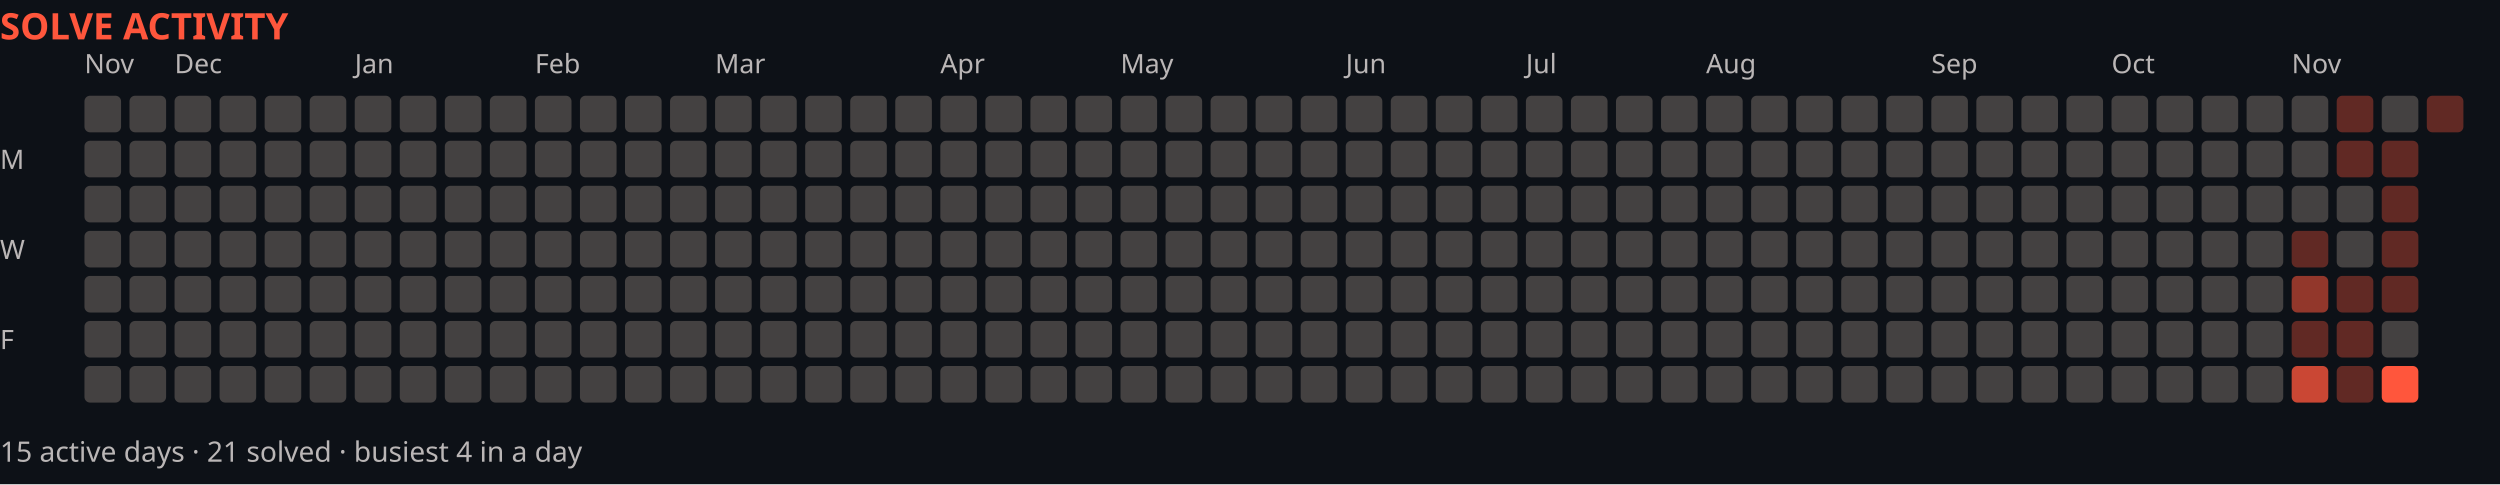
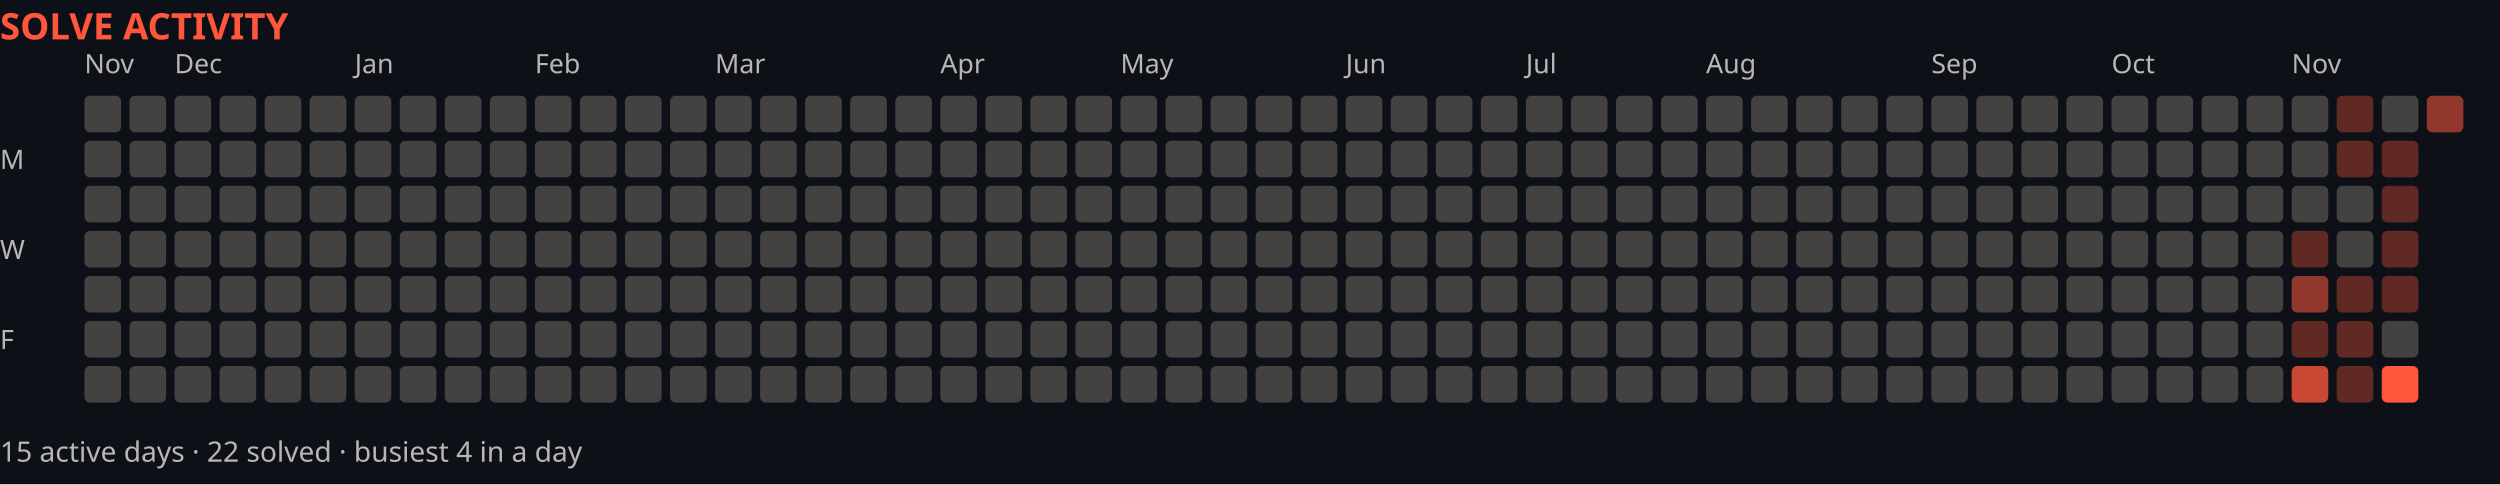
<svg xmlns="http://www.w3.org/2000/svg" width="888" height="172" viewBox="0 0 888 172" role="img" aria-label="Solve activity over the last year">
  <rect width="888" height="172" fill="#0d1117" />
  <text x="0" y="14" font-family="system-ui,sans-serif" font-size="13" font-weight="700" fill="#ff563c">SOLVE ACTIVITY</text>
  <text x="30" y="26" font-family="system-ui,sans-serif" font-size="9.5" fill="#bab6b6">Nov</text>
  <text x="62" y="26" font-family="system-ui,sans-serif" font-size="9.5" fill="#bab6b6">Dec</text>
  <text x="126" y="26" font-family="system-ui,sans-serif" font-size="9.5" fill="#bab6b6">Jan</text>
  <text x="190" y="26" font-family="system-ui,sans-serif" font-size="9.5" fill="#bab6b6">Feb</text>
  <text x="254" y="26" font-family="system-ui,sans-serif" font-size="9.5" fill="#bab6b6">Mar</text>
  <text x="334" y="26" font-family="system-ui,sans-serif" font-size="9.5" fill="#bab6b6">Apr</text>
  <text x="398" y="26" font-family="system-ui,sans-serif" font-size="9.5" fill="#bab6b6">May</text>
  <text x="478" y="26" font-family="system-ui,sans-serif" font-size="9.5" fill="#bab6b6">Jun</text>
  <text x="542" y="26" font-family="system-ui,sans-serif" font-size="9.5" fill="#bab6b6">Jul</text>
  <text x="606" y="26" font-family="system-ui,sans-serif" font-size="9.5" fill="#bab6b6">Aug</text>
  <text x="686" y="26" font-family="system-ui,sans-serif" font-size="9.5" fill="#bab6b6">Sep</text>
  <text x="750" y="26" font-family="system-ui,sans-serif" font-size="9.5" fill="#bab6b6">Oct</text>
  <text x="814" y="26" font-family="system-ui,sans-serif" font-size="9.5" fill="#bab6b6">Nov</text>
  <text x="0" y="60" font-family="system-ui,sans-serif" font-size="9.5" fill="#bab6b6">M</text>
  <text x="0" y="92" font-family="system-ui,sans-serif" font-size="9.5" fill="#bab6b6">W</text>
  <text x="0" y="124" font-family="system-ui,sans-serif" font-size="9.5" fill="#bab6b6">F</text>
  <rect x="30" y="34" width="13" height="13" fill="#444141" rx="2" />
  <rect x="30" y="50" width="13" height="13" fill="#444141" rx="2" />
  <rect x="30" y="66" width="13" height="13" fill="#444141" rx="2" />
  <rect x="30" y="82" width="13" height="13" fill="#444141" rx="2" />
  <rect x="30" y="98" width="13" height="13" fill="#444141" rx="2" />
  <rect x="30" y="114" width="13" height="13" fill="#444141" rx="2" />
  <rect x="30" y="130" width="13" height="13" fill="#444141" rx="2" />
  <rect x="46" y="34" width="13" height="13" fill="#444141" rx="2" />
  <rect x="46" y="50" width="13" height="13" fill="#444141" rx="2" />
  <rect x="46" y="66" width="13" height="13" fill="#444141" rx="2" />
  <rect x="46" y="82" width="13" height="13" fill="#444141" rx="2" />
  <rect x="46" y="98" width="13" height="13" fill="#444141" rx="2" />
  <rect x="46" y="114" width="13" height="13" fill="#444141" rx="2" />
  <rect x="46" y="130" width="13" height="13" fill="#444141" rx="2" />
  <rect x="62" y="34" width="13" height="13" fill="#444141" rx="2" />
  <rect x="62" y="50" width="13" height="13" fill="#444141" rx="2" />
  <rect x="62" y="66" width="13" height="13" fill="#444141" rx="2" />
  <rect x="62" y="82" width="13" height="13" fill="#444141" rx="2" />
  <rect x="62" y="98" width="13" height="13" fill="#444141" rx="2" />
  <rect x="62" y="114" width="13" height="13" fill="#444141" rx="2" />
  <rect x="62" y="130" width="13" height="13" fill="#444141" rx="2" />
  <rect x="78" y="34" width="13" height="13" fill="#444141" rx="2" />
  <rect x="78" y="50" width="13" height="13" fill="#444141" rx="2" />
  <rect x="78" y="66" width="13" height="13" fill="#444141" rx="2" />
  <rect x="78" y="82" width="13" height="13" fill="#444141" rx="2" />
  <rect x="78" y="98" width="13" height="13" fill="#444141" rx="2" />
  <rect x="78" y="114" width="13" height="13" fill="#444141" rx="2" />
  <rect x="78" y="130" width="13" height="13" fill="#444141" rx="2" />
  <rect x="94" y="34" width="13" height="13" fill="#444141" rx="2" />
  <rect x="94" y="50" width="13" height="13" fill="#444141" rx="2" />
  <rect x="94" y="66" width="13" height="13" fill="#444141" rx="2" />
  <rect x="94" y="82" width="13" height="13" fill="#444141" rx="2" />
  <rect x="94" y="98" width="13" height="13" fill="#444141" rx="2" />
  <rect x="94" y="114" width="13" height="13" fill="#444141" rx="2" />
  <rect x="94" y="130" width="13" height="13" fill="#444141" rx="2" />
  <rect x="110" y="34" width="13" height="13" fill="#444141" rx="2" />
  <rect x="110" y="50" width="13" height="13" fill="#444141" rx="2" />
  <rect x="110" y="66" width="13" height="13" fill="#444141" rx="2" />
  <rect x="110" y="82" width="13" height="13" fill="#444141" rx="2" />
  <rect x="110" y="98" width="13" height="13" fill="#444141" rx="2" />
  <rect x="110" y="114" width="13" height="13" fill="#444141" rx="2" />
  <rect x="110" y="130" width="13" height="13" fill="#444141" rx="2" />
  <rect x="126" y="34" width="13" height="13" fill="#444141" rx="2" />
  <rect x="126" y="50" width="13" height="13" fill="#444141" rx="2" />
  <rect x="126" y="66" width="13" height="13" fill="#444141" rx="2" />
  <rect x="126" y="82" width="13" height="13" fill="#444141" rx="2" />
  <rect x="126" y="98" width="13" height="13" fill="#444141" rx="2" />
  <rect x="126" y="114" width="13" height="13" fill="#444141" rx="2" />
  <rect x="126" y="130" width="13" height="13" fill="#444141" rx="2" />
  <rect x="142" y="34" width="13" height="13" fill="#444141" rx="2" />
  <rect x="142" y="50" width="13" height="13" fill="#444141" rx="2" />
  <rect x="142" y="66" width="13" height="13" fill="#444141" rx="2" />
  <rect x="142" y="82" width="13" height="13" fill="#444141" rx="2" />
  <rect x="142" y="98" width="13" height="13" fill="#444141" rx="2" />
  <rect x="142" y="114" width="13" height="13" fill="#444141" rx="2" />
  <rect x="142" y="130" width="13" height="13" fill="#444141" rx="2" />
  <rect x="158" y="34" width="13" height="13" fill="#444141" rx="2" />
  <rect x="158" y="50" width="13" height="13" fill="#444141" rx="2" />
  <rect x="158" y="66" width="13" height="13" fill="#444141" rx="2" />
  <rect x="158" y="82" width="13" height="13" fill="#444141" rx="2" />
  <rect x="158" y="98" width="13" height="13" fill="#444141" rx="2" />
  <rect x="158" y="114" width="13" height="13" fill="#444141" rx="2" />
  <rect x="158" y="130" width="13" height="13" fill="#444141" rx="2" />
  <rect x="174" y="34" width="13" height="13" fill="#444141" rx="2" />
  <rect x="174" y="50" width="13" height="13" fill="#444141" rx="2" />
  <rect x="174" y="66" width="13" height="13" fill="#444141" rx="2" />
  <rect x="174" y="82" width="13" height="13" fill="#444141" rx="2" />
  <rect x="174" y="98" width="13" height="13" fill="#444141" rx="2" />
  <rect x="174" y="114" width="13" height="13" fill="#444141" rx="2" />
  <rect x="174" y="130" width="13" height="13" fill="#444141" rx="2" />
  <rect x="190" y="34" width="13" height="13" fill="#444141" rx="2" />
  <rect x="190" y="50" width="13" height="13" fill="#444141" rx="2" />
  <rect x="190" y="66" width="13" height="13" fill="#444141" rx="2" />
  <rect x="190" y="82" width="13" height="13" fill="#444141" rx="2" />
  <rect x="190" y="98" width="13" height="13" fill="#444141" rx="2" />
  <rect x="190" y="114" width="13" height="13" fill="#444141" rx="2" />
  <rect x="190" y="130" width="13" height="13" fill="#444141" rx="2" />
  <rect x="206" y="34" width="13" height="13" fill="#444141" rx="2" />
  <rect x="206" y="50" width="13" height="13" fill="#444141" rx="2" />
  <rect x="206" y="66" width="13" height="13" fill="#444141" rx="2" />
  <rect x="206" y="82" width="13" height="13" fill="#444141" rx="2" />
  <rect x="206" y="98" width="13" height="13" fill="#444141" rx="2" />
  <rect x="206" y="114" width="13" height="13" fill="#444141" rx="2" />
  <rect x="206" y="130" width="13" height="13" fill="#444141" rx="2" />
  <rect x="222" y="34" width="13" height="13" fill="#444141" rx="2" />
  <rect x="222" y="50" width="13" height="13" fill="#444141" rx="2" />
  <rect x="222" y="66" width="13" height="13" fill="#444141" rx="2" />
  <rect x="222" y="82" width="13" height="13" fill="#444141" rx="2" />
  <rect x="222" y="98" width="13" height="13" fill="#444141" rx="2" />
  <rect x="222" y="114" width="13" height="13" fill="#444141" rx="2" />
  <rect x="222" y="130" width="13" height="13" fill="#444141" rx="2" />
  <rect x="238" y="34" width="13" height="13" fill="#444141" rx="2" />
  <rect x="238" y="50" width="13" height="13" fill="#444141" rx="2" />
  <rect x="238" y="66" width="13" height="13" fill="#444141" rx="2" />
  <rect x="238" y="82" width="13" height="13" fill="#444141" rx="2" />
  <rect x="238" y="98" width="13" height="13" fill="#444141" rx="2" />
  <rect x="238" y="114" width="13" height="13" fill="#444141" rx="2" />
  <rect x="238" y="130" width="13" height="13" fill="#444141" rx="2" />
  <rect x="254" y="34" width="13" height="13" fill="#444141" rx="2" />
  <rect x="254" y="50" width="13" height="13" fill="#444141" rx="2" />
  <rect x="254" y="66" width="13" height="13" fill="#444141" rx="2" />
  <rect x="254" y="82" width="13" height="13" fill="#444141" rx="2" />
  <rect x="254" y="98" width="13" height="13" fill="#444141" rx="2" />
  <rect x="254" y="114" width="13" height="13" fill="#444141" rx="2" />
  <rect x="254" y="130" width="13" height="13" fill="#444141" rx="2" />
  <rect x="270" y="34" width="13" height="13" fill="#444141" rx="2" />
  <rect x="270" y="50" width="13" height="13" fill="#444141" rx="2" />
  <rect x="270" y="66" width="13" height="13" fill="#444141" rx="2" />
  <rect x="270" y="82" width="13" height="13" fill="#444141" rx="2" />
  <rect x="270" y="98" width="13" height="13" fill="#444141" rx="2" />
  <rect x="270" y="114" width="13" height="13" fill="#444141" rx="2" />
  <rect x="270" y="130" width="13" height="13" fill="#444141" rx="2" />
  <rect x="286" y="34" width="13" height="13" fill="#444141" rx="2" />
  <rect x="286" y="50" width="13" height="13" fill="#444141" rx="2" />
  <rect x="286" y="66" width="13" height="13" fill="#444141" rx="2" />
  <rect x="286" y="82" width="13" height="13" fill="#444141" rx="2" />
  <rect x="286" y="98" width="13" height="13" fill="#444141" rx="2" />
  <rect x="286" y="114" width="13" height="13" fill="#444141" rx="2" />
  <rect x="286" y="130" width="13" height="13" fill="#444141" rx="2" />
  <rect x="302" y="34" width="13" height="13" fill="#444141" rx="2" />
  <rect x="302" y="50" width="13" height="13" fill="#444141" rx="2" />
  <rect x="302" y="66" width="13" height="13" fill="#444141" rx="2" />
  <rect x="302" y="82" width="13" height="13" fill="#444141" rx="2" />
  <rect x="302" y="98" width="13" height="13" fill="#444141" rx="2" />
  <rect x="302" y="114" width="13" height="13" fill="#444141" rx="2" />
  <rect x="302" y="130" width="13" height="13" fill="#444141" rx="2" />
  <rect x="318" y="34" width="13" height="13" fill="#444141" rx="2" />
  <rect x="318" y="50" width="13" height="13" fill="#444141" rx="2" />
  <rect x="318" y="66" width="13" height="13" fill="#444141" rx="2" />
  <rect x="318" y="82" width="13" height="13" fill="#444141" rx="2" />
  <rect x="318" y="98" width="13" height="13" fill="#444141" rx="2" />
  <rect x="318" y="114" width="13" height="13" fill="#444141" rx="2" />
  <rect x="318" y="130" width="13" height="13" fill="#444141" rx="2" />
  <rect x="334" y="34" width="13" height="13" fill="#444141" rx="2" />
  <rect x="334" y="50" width="13" height="13" fill="#444141" rx="2" />
  <rect x="334" y="66" width="13" height="13" fill="#444141" rx="2" />
  <rect x="334" y="82" width="13" height="13" fill="#444141" rx="2" />
  <rect x="334" y="98" width="13" height="13" fill="#444141" rx="2" />
  <rect x="334" y="114" width="13" height="13" fill="#444141" rx="2" />
  <rect x="334" y="130" width="13" height="13" fill="#444141" rx="2" />
  <rect x="350" y="34" width="13" height="13" fill="#444141" rx="2" />
  <rect x="350" y="50" width="13" height="13" fill="#444141" rx="2" />
  <rect x="350" y="66" width="13" height="13" fill="#444141" rx="2" />
  <rect x="350" y="82" width="13" height="13" fill="#444141" rx="2" />
  <rect x="350" y="98" width="13" height="13" fill="#444141" rx="2" />
  <rect x="350" y="114" width="13" height="13" fill="#444141" rx="2" />
  <rect x="350" y="130" width="13" height="13" fill="#444141" rx="2" />
  <rect x="366" y="34" width="13" height="13" fill="#444141" rx="2" />
  <rect x="366" y="50" width="13" height="13" fill="#444141" rx="2" />
  <rect x="366" y="66" width="13" height="13" fill="#444141" rx="2" />
  <rect x="366" y="82" width="13" height="13" fill="#444141" rx="2" />
  <rect x="366" y="98" width="13" height="13" fill="#444141" rx="2" />
  <rect x="366" y="114" width="13" height="13" fill="#444141" rx="2" />
  <rect x="366" y="130" width="13" height="13" fill="#444141" rx="2" />
  <rect x="382" y="34" width="13" height="13" fill="#444141" rx="2" />
  <rect x="382" y="50" width="13" height="13" fill="#444141" rx="2" />
  <rect x="382" y="66" width="13" height="13" fill="#444141" rx="2" />
  <rect x="382" y="82" width="13" height="13" fill="#444141" rx="2" />
  <rect x="382" y="98" width="13" height="13" fill="#444141" rx="2" />
  <rect x="382" y="114" width="13" height="13" fill="#444141" rx="2" />
  <rect x="382" y="130" width="13" height="13" fill="#444141" rx="2" />
  <rect x="398" y="34" width="13" height="13" fill="#444141" rx="2" />
  <rect x="398" y="50" width="13" height="13" fill="#444141" rx="2" />
  <rect x="398" y="66" width="13" height="13" fill="#444141" rx="2" />
  <rect x="398" y="82" width="13" height="13" fill="#444141" rx="2" />
  <rect x="398" y="98" width="13" height="13" fill="#444141" rx="2" />
  <rect x="398" y="114" width="13" height="13" fill="#444141" rx="2" />
  <rect x="398" y="130" width="13" height="13" fill="#444141" rx="2" />
  <rect x="414" y="34" width="13" height="13" fill="#444141" rx="2" />
  <rect x="414" y="50" width="13" height="13" fill="#444141" rx="2" />
  <rect x="414" y="66" width="13" height="13" fill="#444141" rx="2" />
  <rect x="414" y="82" width="13" height="13" fill="#444141" rx="2" />
  <rect x="414" y="98" width="13" height="13" fill="#444141" rx="2" />
  <rect x="414" y="114" width="13" height="13" fill="#444141" rx="2" />
  <rect x="414" y="130" width="13" height="13" fill="#444141" rx="2" />
  <rect x="430" y="34" width="13" height="13" fill="#444141" rx="2" />
  <rect x="430" y="50" width="13" height="13" fill="#444141" rx="2" />
  <rect x="430" y="66" width="13" height="13" fill="#444141" rx="2" />
  <rect x="430" y="82" width="13" height="13" fill="#444141" rx="2" />
  <rect x="430" y="98" width="13" height="13" fill="#444141" rx="2" />
  <rect x="430" y="114" width="13" height="13" fill="#444141" rx="2" />
  <rect x="430" y="130" width="13" height="13" fill="#444141" rx="2" />
  <rect x="446" y="34" width="13" height="13" fill="#444141" rx="2" />
  <rect x="446" y="50" width="13" height="13" fill="#444141" rx="2" />
  <rect x="446" y="66" width="13" height="13" fill="#444141" rx="2" />
  <rect x="446" y="82" width="13" height="13" fill="#444141" rx="2" />
  <rect x="446" y="98" width="13" height="13" fill="#444141" rx="2" />
  <rect x="446" y="114" width="13" height="13" fill="#444141" rx="2" />
  <rect x="446" y="130" width="13" height="13" fill="#444141" rx="2" />
  <rect x="462" y="34" width="13" height="13" fill="#444141" rx="2" />
  <rect x="462" y="50" width="13" height="13" fill="#444141" rx="2" />
  <rect x="462" y="66" width="13" height="13" fill="#444141" rx="2" />
  <rect x="462" y="82" width="13" height="13" fill="#444141" rx="2" />
  <rect x="462" y="98" width="13" height="13" fill="#444141" rx="2" />
  <rect x="462" y="114" width="13" height="13" fill="#444141" rx="2" />
  <rect x="462" y="130" width="13" height="13" fill="#444141" rx="2" />
  <rect x="478" y="34" width="13" height="13" fill="#444141" rx="2" />
  <rect x="478" y="50" width="13" height="13" fill="#444141" rx="2" />
  <rect x="478" y="66" width="13" height="13" fill="#444141" rx="2" />
  <rect x="478" y="82" width="13" height="13" fill="#444141" rx="2" />
  <rect x="478" y="98" width="13" height="13" fill="#444141" rx="2" />
  <rect x="478" y="114" width="13" height="13" fill="#444141" rx="2" />
  <rect x="478" y="130" width="13" height="13" fill="#444141" rx="2" />
  <rect x="494" y="34" width="13" height="13" fill="#444141" rx="2" />
  <rect x="494" y="50" width="13" height="13" fill="#444141" rx="2" />
  <rect x="494" y="66" width="13" height="13" fill="#444141" rx="2" />
  <rect x="494" y="82" width="13" height="13" fill="#444141" rx="2" />
  <rect x="494" y="98" width="13" height="13" fill="#444141" rx="2" />
  <rect x="494" y="114" width="13" height="13" fill="#444141" rx="2" />
  <rect x="494" y="130" width="13" height="13" fill="#444141" rx="2" />
  <rect x="510" y="34" width="13" height="13" fill="#444141" rx="2" />
  <rect x="510" y="50" width="13" height="13" fill="#444141" rx="2" />
  <rect x="510" y="66" width="13" height="13" fill="#444141" rx="2" />
  <rect x="510" y="82" width="13" height="13" fill="#444141" rx="2" />
  <rect x="510" y="98" width="13" height="13" fill="#444141" rx="2" />
  <rect x="510" y="114" width="13" height="13" fill="#444141" rx="2" />
  <rect x="510" y="130" width="13" height="13" fill="#444141" rx="2" />
  <rect x="526" y="34" width="13" height="13" fill="#444141" rx="2" />
  <rect x="526" y="50" width="13" height="13" fill="#444141" rx="2" />
  <rect x="526" y="66" width="13" height="13" fill="#444141" rx="2" />
  <rect x="526" y="82" width="13" height="13" fill="#444141" rx="2" />
  <rect x="526" y="98" width="13" height="13" fill="#444141" rx="2" />
  <rect x="526" y="114" width="13" height="13" fill="#444141" rx="2" />
  <rect x="526" y="130" width="13" height="13" fill="#444141" rx="2" />
  <rect x="542" y="34" width="13" height="13" fill="#444141" rx="2" />
  <rect x="542" y="50" width="13" height="13" fill="#444141" rx="2" />
  <rect x="542" y="66" width="13" height="13" fill="#444141" rx="2" />
  <rect x="542" y="82" width="13" height="13" fill="#444141" rx="2" />
  <rect x="542" y="98" width="13" height="13" fill="#444141" rx="2" />
  <rect x="542" y="114" width="13" height="13" fill="#444141" rx="2" />
  <rect x="542" y="130" width="13" height="13" fill="#444141" rx="2" />
  <rect x="558" y="34" width="13" height="13" fill="#444141" rx="2" />
  <rect x="558" y="50" width="13" height="13" fill="#444141" rx="2" />
  <rect x="558" y="66" width="13" height="13" fill="#444141" rx="2" />
  <rect x="558" y="82" width="13" height="13" fill="#444141" rx="2" />
  <rect x="558" y="98" width="13" height="13" fill="#444141" rx="2" />
  <rect x="558" y="114" width="13" height="13" fill="#444141" rx="2" />
  <rect x="558" y="130" width="13" height="13" fill="#444141" rx="2" />
  <rect x="574" y="34" width="13" height="13" fill="#444141" rx="2" />
  <rect x="574" y="50" width="13" height="13" fill="#444141" rx="2" />
  <rect x="574" y="66" width="13" height="13" fill="#444141" rx="2" />
  <rect x="574" y="82" width="13" height="13" fill="#444141" rx="2" />
  <rect x="574" y="98" width="13" height="13" fill="#444141" rx="2" />
  <rect x="574" y="114" width="13" height="13" fill="#444141" rx="2" />
  <rect x="574" y="130" width="13" height="13" fill="#444141" rx="2" />
  <rect x="590" y="34" width="13" height="13" fill="#444141" rx="2" />
  <rect x="590" y="50" width="13" height="13" fill="#444141" rx="2" />
  <rect x="590" y="66" width="13" height="13" fill="#444141" rx="2" />
  <rect x="590" y="82" width="13" height="13" fill="#444141" rx="2" />
  <rect x="590" y="98" width="13" height="13" fill="#444141" rx="2" />
  <rect x="590" y="114" width="13" height="13" fill="#444141" rx="2" />
  <rect x="590" y="130" width="13" height="13" fill="#444141" rx="2" />
  <rect x="606" y="34" width="13" height="13" fill="#444141" rx="2" />
  <rect x="606" y="50" width="13" height="13" fill="#444141" rx="2" />
  <rect x="606" y="66" width="13" height="13" fill="#444141" rx="2" />
  <rect x="606" y="82" width="13" height="13" fill="#444141" rx="2" />
  <rect x="606" y="98" width="13" height="13" fill="#444141" rx="2" />
  <rect x="606" y="114" width="13" height="13" fill="#444141" rx="2" />
  <rect x="606" y="130" width="13" height="13" fill="#444141" rx="2" />
  <rect x="622" y="34" width="13" height="13" fill="#444141" rx="2" />
  <rect x="622" y="50" width="13" height="13" fill="#444141" rx="2" />
  <rect x="622" y="66" width="13" height="13" fill="#444141" rx="2" />
  <rect x="622" y="82" width="13" height="13" fill="#444141" rx="2" />
  <rect x="622" y="98" width="13" height="13" fill="#444141" rx="2" />
  <rect x="622" y="114" width="13" height="13" fill="#444141" rx="2" />
  <rect x="622" y="130" width="13" height="13" fill="#444141" rx="2" />
  <rect x="638" y="34" width="13" height="13" fill="#444141" rx="2" />
  <rect x="638" y="50" width="13" height="13" fill="#444141" rx="2" />
  <rect x="638" y="66" width="13" height="13" fill="#444141" rx="2" />
  <rect x="638" y="82" width="13" height="13" fill="#444141" rx="2" />
  <rect x="638" y="98" width="13" height="13" fill="#444141" rx="2" />
  <rect x="638" y="114" width="13" height="13" fill="#444141" rx="2" />
  <rect x="638" y="130" width="13" height="13" fill="#444141" rx="2" />
  <rect x="654" y="34" width="13" height="13" fill="#444141" rx="2" />
  <rect x="654" y="50" width="13" height="13" fill="#444141" rx="2" />
  <rect x="654" y="66" width="13" height="13" fill="#444141" rx="2" />
  <rect x="654" y="82" width="13" height="13" fill="#444141" rx="2" />
  <rect x="654" y="98" width="13" height="13" fill="#444141" rx="2" />
  <rect x="654" y="114" width="13" height="13" fill="#444141" rx="2" />
  <rect x="654" y="130" width="13" height="13" fill="#444141" rx="2" />
  <rect x="670" y="34" width="13" height="13" fill="#444141" rx="2" />
  <rect x="670" y="50" width="13" height="13" fill="#444141" rx="2" />
  <rect x="670" y="66" width="13" height="13" fill="#444141" rx="2" />
  <rect x="670" y="82" width="13" height="13" fill="#444141" rx="2" />
  <rect x="670" y="98" width="13" height="13" fill="#444141" rx="2" />
  <rect x="670" y="114" width="13" height="13" fill="#444141" rx="2" />
  <rect x="670" y="130" width="13" height="13" fill="#444141" rx="2" />
  <rect x="686" y="34" width="13" height="13" fill="#444141" rx="2" />
  <rect x="686" y="50" width="13" height="13" fill="#444141" rx="2" />
  <rect x="686" y="66" width="13" height="13" fill="#444141" rx="2" />
  <rect x="686" y="82" width="13" height="13" fill="#444141" rx="2" />
  <rect x="686" y="98" width="13" height="13" fill="#444141" rx="2" />
  <rect x="686" y="114" width="13" height="13" fill="#444141" rx="2" />
  <rect x="686" y="130" width="13" height="13" fill="#444141" rx="2" />
  <rect x="702" y="34" width="13" height="13" fill="#444141" rx="2" />
  <rect x="702" y="50" width="13" height="13" fill="#444141" rx="2" />
  <rect x="702" y="66" width="13" height="13" fill="#444141" rx="2" />
  <rect x="702" y="82" width="13" height="13" fill="#444141" rx="2" />
  <rect x="702" y="98" width="13" height="13" fill="#444141" rx="2" />
  <rect x="702" y="114" width="13" height="13" fill="#444141" rx="2" />
  <rect x="702" y="130" width="13" height="13" fill="#444141" rx="2" />
  <rect x="718" y="34" width="13" height="13" fill="#444141" rx="2" />
  <rect x="718" y="50" width="13" height="13" fill="#444141" rx="2" />
  <rect x="718" y="66" width="13" height="13" fill="#444141" rx="2" />
  <rect x="718" y="82" width="13" height="13" fill="#444141" rx="2" />
  <rect x="718" y="98" width="13" height="13" fill="#444141" rx="2" />
  <rect x="718" y="114" width="13" height="13" fill="#444141" rx="2" />
  <rect x="718" y="130" width="13" height="13" fill="#444141" rx="2" />
  <rect x="734" y="34" width="13" height="13" fill="#444141" rx="2" />
  <rect x="734" y="50" width="13" height="13" fill="#444141" rx="2" />
  <rect x="734" y="66" width="13" height="13" fill="#444141" rx="2" />
  <rect x="734" y="82" width="13" height="13" fill="#444141" rx="2" />
  <rect x="734" y="98" width="13" height="13" fill="#444141" rx="2" />
  <rect x="734" y="114" width="13" height="13" fill="#444141" rx="2" />
  <rect x="734" y="130" width="13" height="13" fill="#444141" rx="2" />
  <rect x="750" y="34" width="13" height="13" fill="#444141" rx="2" />
  <rect x="750" y="50" width="13" height="13" fill="#444141" rx="2" />
  <rect x="750" y="66" width="13" height="13" fill="#444141" rx="2" />
  <rect x="750" y="82" width="13" height="13" fill="#444141" rx="2" />
  <rect x="750" y="98" width="13" height="13" fill="#444141" rx="2" />
  <rect x="750" y="114" width="13" height="13" fill="#444141" rx="2" />
  <rect x="750" y="130" width="13" height="13" fill="#444141" rx="2" />
  <rect x="766" y="34" width="13" height="13" fill="#444141" rx="2" />
  <rect x="766" y="50" width="13" height="13" fill="#444141" rx="2" />
  <rect x="766" y="66" width="13" height="13" fill="#444141" rx="2" />
  <rect x="766" y="82" width="13" height="13" fill="#444141" rx="2" />
  <rect x="766" y="98" width="13" height="13" fill="#444141" rx="2" />
  <rect x="766" y="114" width="13" height="13" fill="#444141" rx="2" />
  <rect x="766" y="130" width="13" height="13" fill="#444141" rx="2" />
  <rect x="782" y="34" width="13" height="13" fill="#444141" rx="2" />
  <rect x="782" y="50" width="13" height="13" fill="#444141" rx="2" />
  <rect x="782" y="66" width="13" height="13" fill="#444141" rx="2" />
  <rect x="782" y="82" width="13" height="13" fill="#444141" rx="2" />
  <rect x="782" y="98" width="13" height="13" fill="#444141" rx="2" />
  <rect x="782" y="114" width="13" height="13" fill="#444141" rx="2" />
  <rect x="782" y="130" width="13" height="13" fill="#444141" rx="2" />
  <rect x="798" y="34" width="13" height="13" fill="#444141" rx="2" />
  <rect x="798" y="50" width="13" height="13" fill="#444141" rx="2" />
  <rect x="798" y="66" width="13" height="13" fill="#444141" rx="2" />
  <rect x="798" y="82" width="13" height="13" fill="#444141" rx="2" />
  <rect x="798" y="98" width="13" height="13" fill="#444141" rx="2" />
  <rect x="798" y="114" width="13" height="13" fill="#444141" rx="2" />
  <rect x="798" y="130" width="13" height="13" fill="#444141" rx="2" />
  <rect x="814" y="34" width="13" height="13" fill="#444141" rx="2" />
  <rect x="814" y="50" width="13" height="13" fill="#444141" rx="2" />
  <rect x="814" y="66" width="13" height="13" fill="#444141" rx="2" />
  <rect x="814" y="82" width="13" height="13" fill="#ff563c59" rx="2" />
  <rect x="814" y="98" width="13" height="13" fill="#ff563c8c" rx="2" />
  <rect x="814" y="114" width="13" height="13" fill="#ff563c59" rx="2" />
  <rect x="814" y="130" width="13" height="13" fill="#ff563cc7" rx="2" />
  <rect x="830" y="34" width="13" height="13" fill="#ff563c59" rx="2" />
  <rect x="830" y="50" width="13" height="13" fill="#ff563c59" rx="2" />
  <rect x="830" y="66" width="13" height="13" fill="#444141" rx="2" />
  <rect x="830" y="82" width="13" height="13" fill="#444141" rx="2" />
  <rect x="830" y="98" width="13" height="13" fill="#ff563c59" rx="2" />
  <rect x="830" y="114" width="13" height="13" fill="#ff563c59" rx="2" />
  <rect x="830" y="130" width="13" height="13" fill="#ff563c59" rx="2" />
  <rect x="846" y="34" width="13" height="13" fill="#444141" rx="2" />
  <rect x="846" y="50" width="13" height="13" fill="#ff563c59" rx="2" />
  <rect x="846" y="66" width="13" height="13" fill="#ff563c59" rx="2" />
  <rect x="846" y="82" width="13" height="13" fill="#ff563c59" rx="2" />
  <rect x="846" y="98" width="13" height="13" fill="#ff563c59" rx="2" />
  <rect x="846" y="114" width="13" height="13" fill="#444141" rx="2" />
  <rect x="846" y="130" width="13" height="13" fill="#ff563c" rx="2" />
-   <rect x="862" y="34" width="13" height="13" fill="#ff563c59" rx="2" />
-   <text x="0" y="164" font-family="system-ui,sans-serif" font-size="10" fill="#bab6b6">15 active days · 21 solved · busiest 4 in a day</text>
+   <rect x="862" y="34" width="13" height="13" fill="#ff563c8c" rx="2" />
+   <text x="0" y="164" font-family="system-ui,sans-serif" font-size="10" fill="#bab6b6">15 active days · 22 solved · busiest 4 in a day</text>
</svg>
